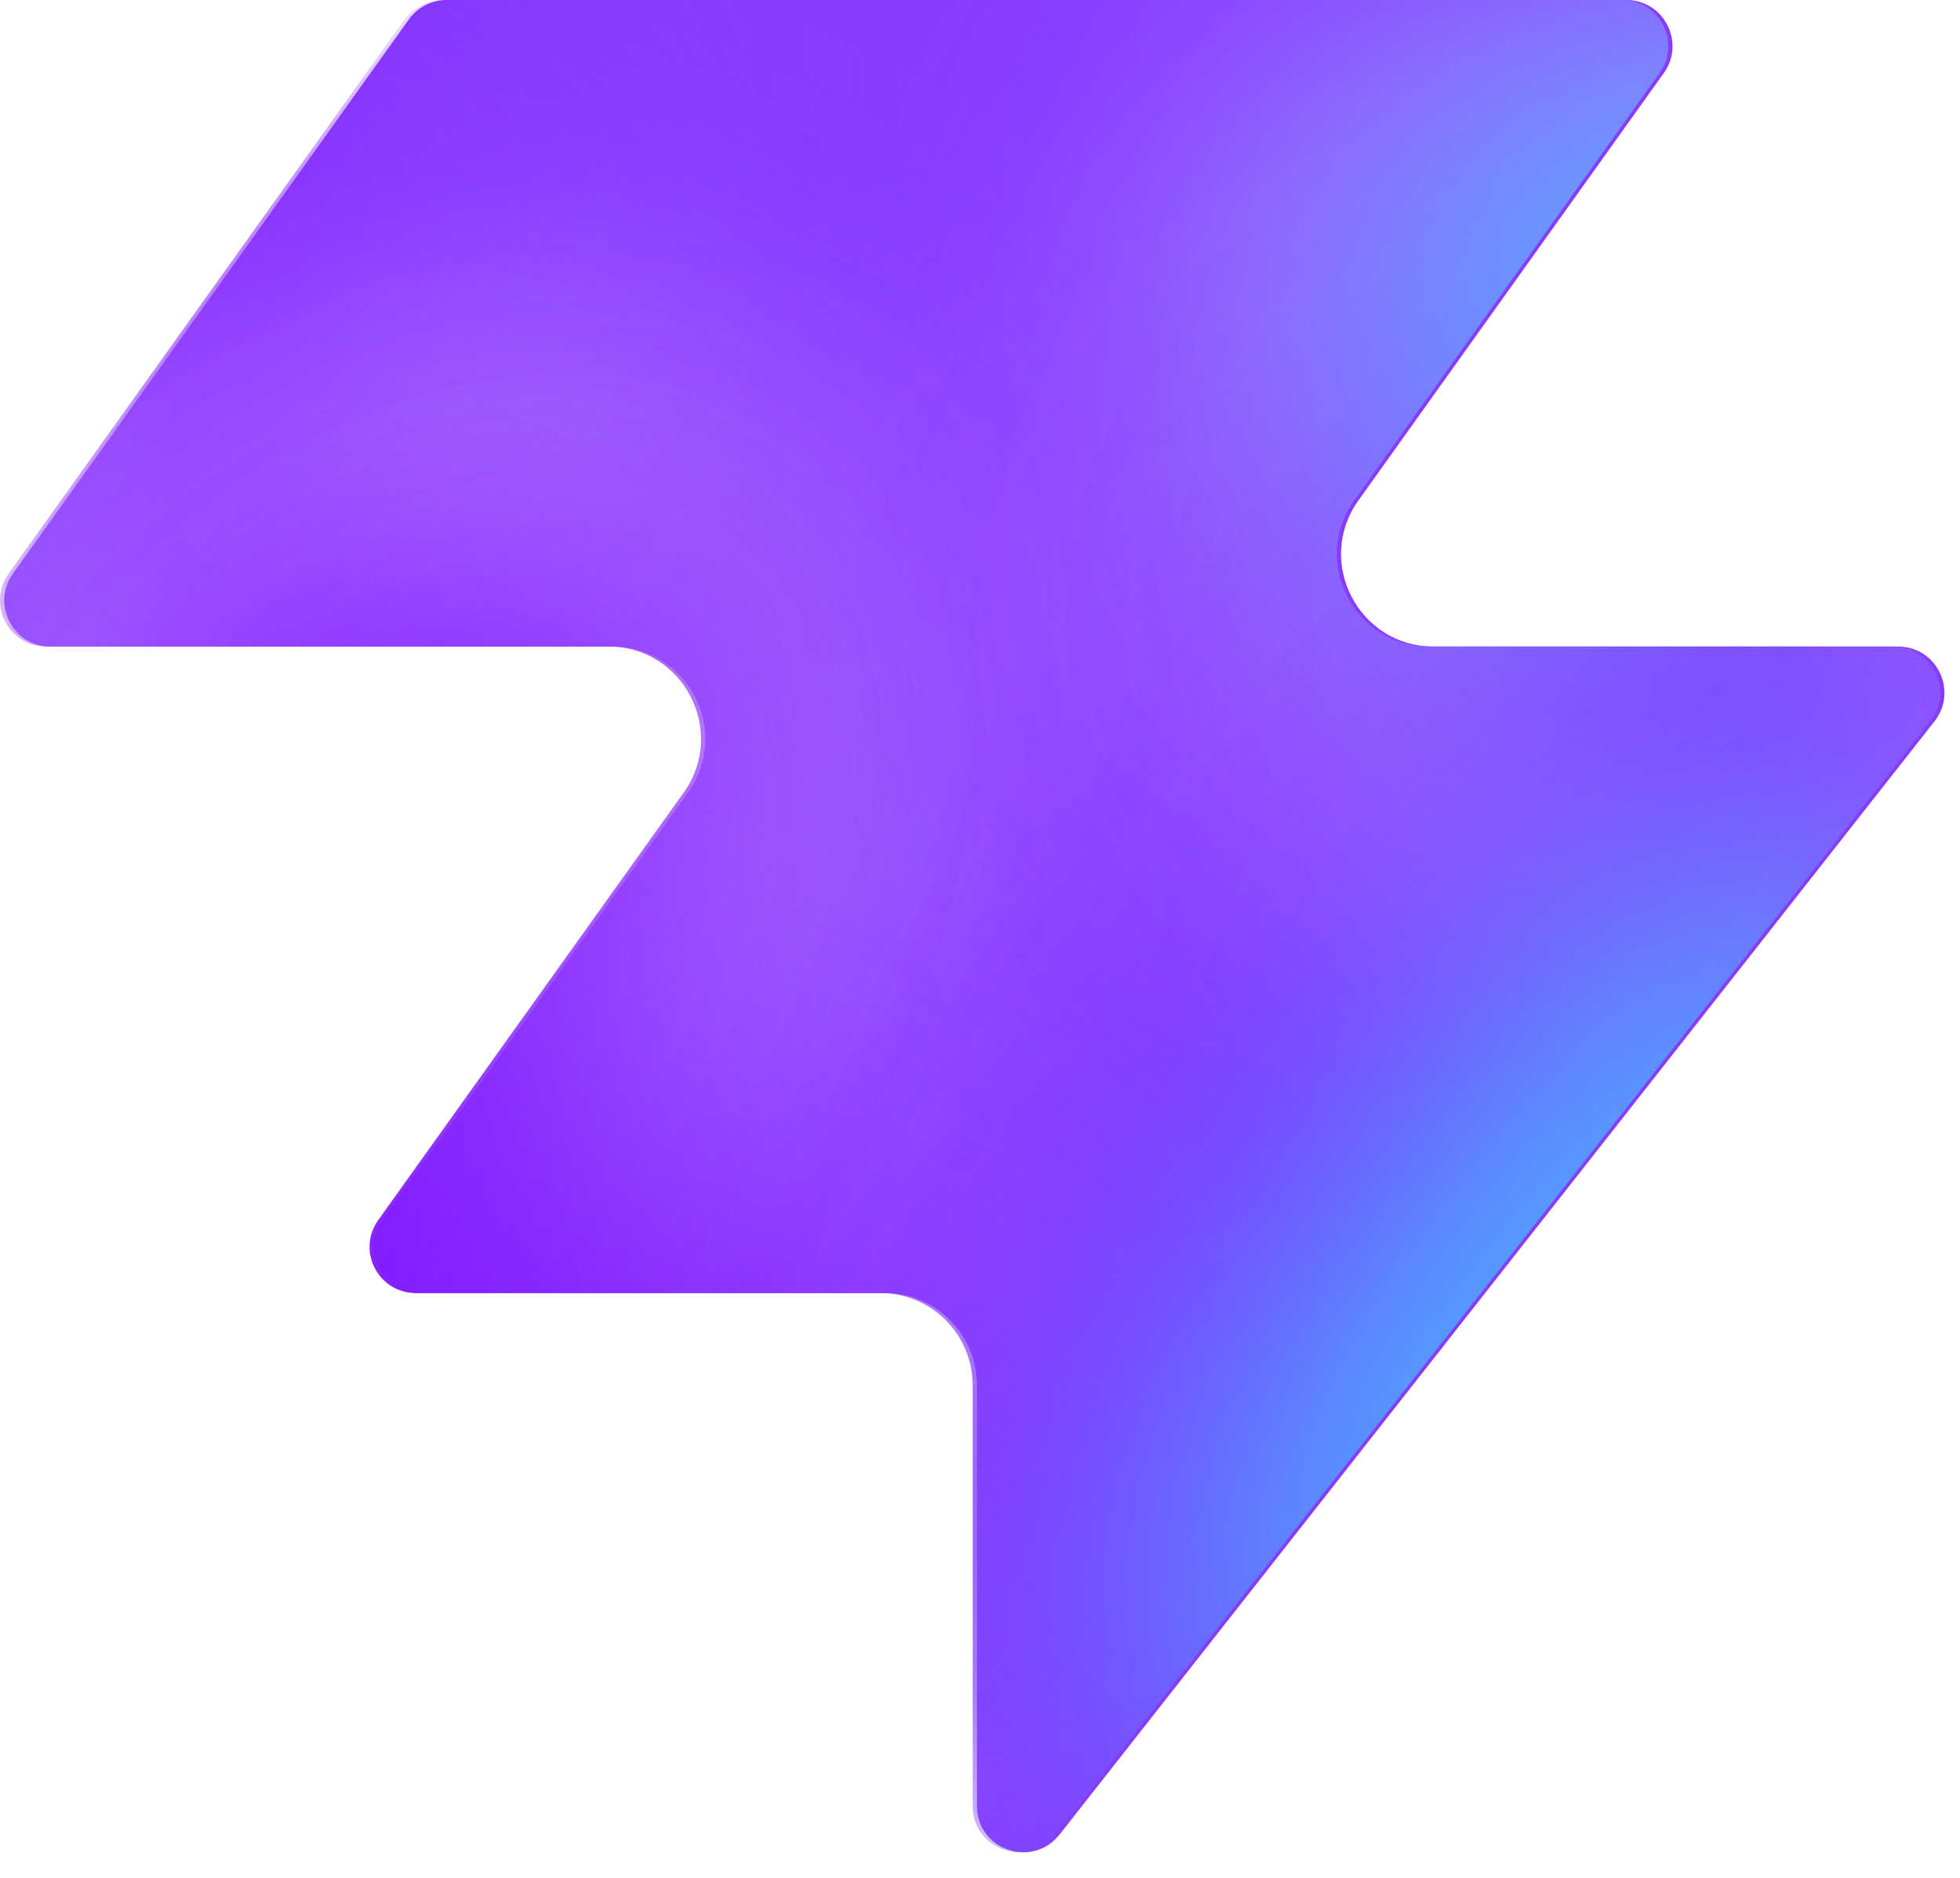
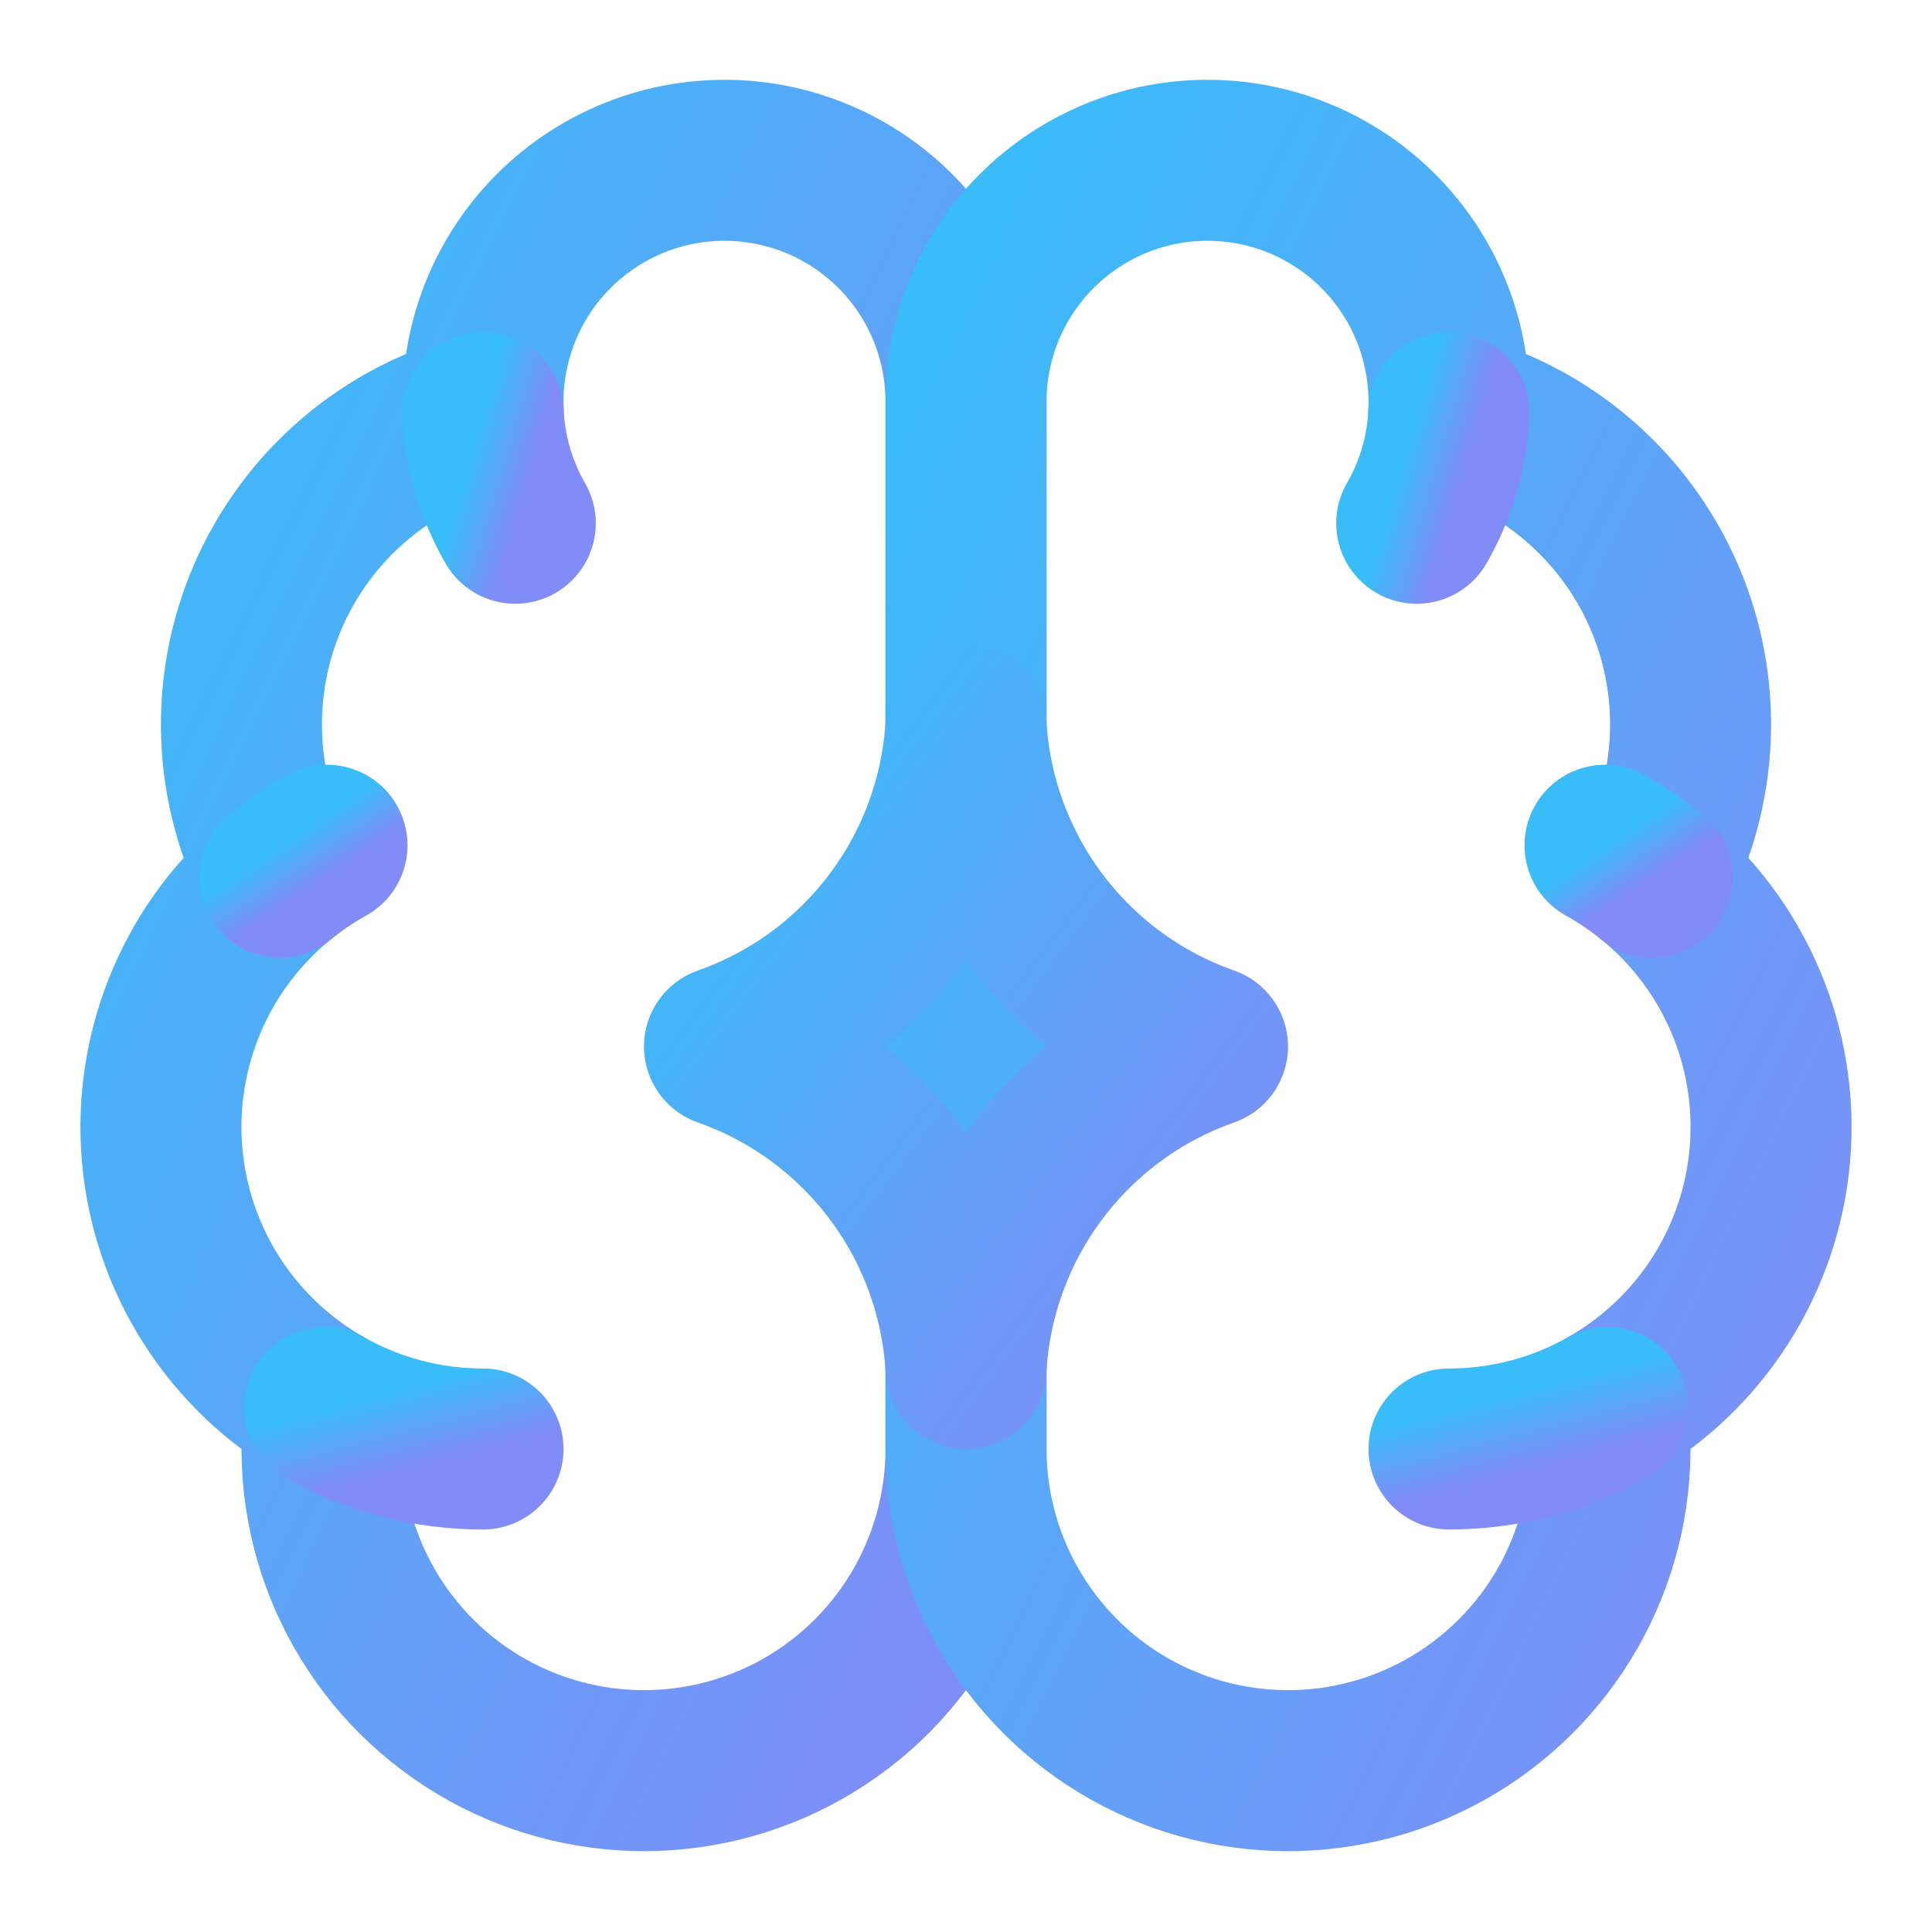
- <svg xmlns="http://www.w3.org/2000/svg" width="48" height="46" fill="none" viewBox="0 0 48 46">
-   <path fill="#863bff" d="M25.946 44.938c-.664.845-2.021.375-2.021-.698V33.937a2.26 2.26 0 0 0-2.262-2.262H10.287c-.92 0-1.456-1.04-.92-1.788l7.48-10.471c1.07-1.497 0-3.578-1.842-3.578H1.237c-.92 0-1.456-1.04-.92-1.788L10.013.474c.214-.297.556-.474.92-.474h28.894c.92 0 1.456 1.04.92 1.788l-7.48 10.471c-1.07 1.498 0 3.579 1.842 3.579h11.377c.943 0 1.473 1.088.89 1.83L25.947 44.94z" style="fill:#863bff;fill:color(display-p3 .525 .23 1);fill-opacity:1" />
-   <mask id="a" width="48" height="46" x="0" y="0" maskUnits="userSpaceOnUse" style="mask-type:alpha">
-     <path fill="#000" d="M25.842 44.938c-.664.844-2.021.375-2.021-.698V33.937a2.26 2.26 0 0 0-2.262-2.262H10.183c-.92 0-1.456-1.04-.92-1.788l7.48-10.471c1.07-1.498 0-3.579-1.842-3.579H1.133c-.92 0-1.456-1.04-.92-1.787L9.91.473c.214-.297.556-.474.92-.474h28.894c.92 0 1.456 1.04.92 1.788l-7.48 10.471c-1.07 1.498 0 3.578 1.842 3.578h11.377c.943 0 1.473 1.088.89 1.832L25.843 44.94z" style="fill:#000;fill-opacity:1" />
-   </mask>
-   <g mask="url(#a)">
-     <g filter="url(#b)">
-       <ellipse cx="5.508" cy="14.704" fill="#ede6ff" rx="5.508" ry="14.704" style="fill:#ede6ff;fill:color(display-p3 .927 .903 1);fill-opacity:1" transform="matrix(.00324 1 1 -.00324 -4.47 31.516)" />
-     </g>
-     <g filter="url(#c)">
-       <ellipse cx="10.399" cy="29.851" fill="#ede6ff" rx="10.399" ry="29.851" style="fill:#ede6ff;fill:color(display-p3 .927 .903 1);fill-opacity:1" transform="matrix(.00324 1 1 -.00324 -39.328 7.883)" />
-     </g>
-     <g filter="url(#d)">
-       <ellipse cx="5.508" cy="30.487" fill="#7e14ff" rx="5.508" ry="30.487" style="fill:#7e14ff;fill:color(display-p3 .492 .077 1);fill-opacity:1" transform="rotate(89.814 -25.913 -14.639)scale(1 -1)" />
-     </g>
-     <g filter="url(#e)">
-       <ellipse cx="5.508" cy="30.599" fill="#7e14ff" rx="5.508" ry="30.599" style="fill:#7e14ff;fill:color(display-p3 .492 .077 1);fill-opacity:1" transform="rotate(89.814 -32.644 -3.334)scale(1 -1)" />
-     </g>
-     <g filter="url(#f)">
-       <ellipse cx="5.508" cy="30.599" fill="#7e14ff" rx="5.508" ry="30.599" style="fill:#7e14ff;fill:color(display-p3 .492 .077 1);fill-opacity:1" transform="matrix(.00324 1 1 -.00324 -34.34 30.47)" />
-     </g>
-     <g filter="url(#g)">
-       <ellipse cx="14.072" cy="22.078" fill="#ede6ff" rx="14.072" ry="22.078" style="fill:#ede6ff;fill:color(display-p3 .927 .903 1);fill-opacity:1" transform="rotate(93.35 24.506 48.493)scale(-1 1)" />
-     </g>
-     <g filter="url(#h)">
-       <ellipse cx="3.47" cy="21.501" fill="#7e14ff" rx="3.47" ry="21.501" style="fill:#7e14ff;fill:color(display-p3 .492 .077 1);fill-opacity:1" transform="rotate(89.009 28.708 47.59)scale(-1 1)" />
-     </g>
-     <g filter="url(#i)">
-       <ellipse cx="3.47" cy="21.501" fill="#7e14ff" rx="3.47" ry="21.501" style="fill:#7e14ff;fill:color(display-p3 .492 .077 1);fill-opacity:1" transform="rotate(89.009 28.708 47.59)scale(-1 1)" />
-     </g>
-     <g filter="url(#j)">
-       <ellipse cx=".387" cy="8.972" fill="#7e14ff" rx="4.407" ry="29.108" style="fill:#7e14ff;fill:color(display-p3 .492 .077 1);fill-opacity:1" transform="rotate(39.51 .387 8.972)" />
-     </g>
-     <g filter="url(#k)">
-       <ellipse cx="47.523" cy="-6.092" fill="#7e14ff" rx="4.407" ry="29.108" style="fill:#7e14ff;fill:color(display-p3 .492 .077 1);fill-opacity:1" transform="rotate(37.892 47.523 -6.092)" />
-     </g>
-     <g filter="url(#l)">
-       <ellipse cx="41.412" cy="6.333" fill="#47bfff" rx="5.971" ry="9.665" style="fill:#47bfff;fill:color(display-p3 .28 .748 1);fill-opacity:1" transform="rotate(37.892 41.412 6.333)" />
-     </g>
-     <g filter="url(#m)">
-       <ellipse cx="-1.879" cy="38.332" fill="#7e14ff" rx="4.407" ry="29.108" style="fill:#7e14ff;fill:color(display-p3 .492 .077 1);fill-opacity:1" transform="rotate(37.892 -1.88 38.332)" />
-     </g>
-     <g filter="url(#n)">
-       <ellipse cx="-1.879" cy="38.332" fill="#7e14ff" rx="4.407" ry="29.108" style="fill:#7e14ff;fill:color(display-p3 .492 .077 1);fill-opacity:1" transform="rotate(37.892 -1.88 38.332)" />
-     </g>
-     <g filter="url(#o)">
-       <ellipse cx="35.651" cy="29.907" fill="#7e14ff" rx="4.407" ry="29.108" style="fill:#7e14ff;fill:color(display-p3 .492 .077 1);fill-opacity:1" transform="rotate(37.892 35.651 29.907)" />
-     </g>
-     <g filter="url(#p)">
-       <ellipse cx="38.418" cy="32.4" fill="#47bfff" rx="5.971" ry="15.297" style="fill:#47bfff;fill:color(display-p3 .28 .748 1);fill-opacity:1" transform="rotate(37.892 38.418 32.4)" />
-     </g>
-   </g>
+ <svg xmlns="http://www.w3.org/2000/svg" viewBox="0 0 24 24" fill="none" stroke="url(#grad1)" stroke-width="2" stroke-linecap="round" stroke-linejoin="round">
  <defs>
-     <filter id="b" width="60.045" height="41.654" x="-19.77" y="16.149" color-interpolation-filters="sRGB" filterUnits="userSpaceOnUse">
-       <feFlood flood-opacity="0" result="BackgroundImageFix" />
-       <feBlend in="SourceGraphic" in2="BackgroundImageFix" result="shape" />
-       <feGaussianBlur result="effect1_foregroundBlur_2002_17158" stdDeviation="7.659" />
-     </filter>
-     <filter id="c" width="90.34" height="51.437" x="-54.613" y="-7.533" color-interpolation-filters="sRGB" filterUnits="userSpaceOnUse">
-       <feFlood flood-opacity="0" result="BackgroundImageFix" />
-       <feBlend in="SourceGraphic" in2="BackgroundImageFix" result="shape" />
-       <feGaussianBlur result="effect1_foregroundBlur_2002_17158" stdDeviation="7.659" />
-     </filter>
-     <filter id="d" width="79.355" height="29.4" x="-49.64" y="2.03" color-interpolation-filters="sRGB" filterUnits="userSpaceOnUse">
-       <feFlood flood-opacity="0" result="BackgroundImageFix" />
-       <feBlend in="SourceGraphic" in2="BackgroundImageFix" result="shape" />
-       <feGaussianBlur result="effect1_foregroundBlur_2002_17158" stdDeviation="4.596" />
-     </filter>
-     <filter id="e" width="79.579" height="29.4" x="-45.045" y="20.029" color-interpolation-filters="sRGB" filterUnits="userSpaceOnUse">
-       <feFlood flood-opacity="0" result="BackgroundImageFix" />
-       <feBlend in="SourceGraphic" in2="BackgroundImageFix" result="shape" />
-       <feGaussianBlur result="effect1_foregroundBlur_2002_17158" stdDeviation="4.596" />
-     </filter>
-     <filter id="f" width="79.579" height="29.4" x="-43.513" y="21.178" color-interpolation-filters="sRGB" filterUnits="userSpaceOnUse">
-       <feFlood flood-opacity="0" result="BackgroundImageFix" />
-       <feBlend in="SourceGraphic" in2="BackgroundImageFix" result="shape" />
-       <feGaussianBlur result="effect1_foregroundBlur_2002_17158" stdDeviation="4.596" />
-     </filter>
-     <filter id="g" width="74.749" height="58.852" x="15.756" y="-17.901" color-interpolation-filters="sRGB" filterUnits="userSpaceOnUse">
-       <feFlood flood-opacity="0" result="BackgroundImageFix" />
-       <feBlend in="SourceGraphic" in2="BackgroundImageFix" result="shape" />
-       <feGaussianBlur result="effect1_foregroundBlur_2002_17158" stdDeviation="7.659" />
-     </filter>
-     <filter id="h" width="61.377" height="25.362" x="23.548" y="2.284" color-interpolation-filters="sRGB" filterUnits="userSpaceOnUse">
-       <feFlood flood-opacity="0" result="BackgroundImageFix" />
-       <feBlend in="SourceGraphic" in2="BackgroundImageFix" result="shape" />
-       <feGaussianBlur result="effect1_foregroundBlur_2002_17158" stdDeviation="4.596" />
-     </filter>
-     <filter id="i" width="61.377" height="25.362" x="23.548" y="2.284" color-interpolation-filters="sRGB" filterUnits="userSpaceOnUse">
-       <feFlood flood-opacity="0" result="BackgroundImageFix" />
-       <feBlend in="SourceGraphic" in2="BackgroundImageFix" result="shape" />
-       <feGaussianBlur result="effect1_foregroundBlur_2002_17158" stdDeviation="4.596" />
-     </filter>
-     <filter id="j" width="56.045" height="63.649" x="-27.636" y="-22.853" color-interpolation-filters="sRGB" filterUnits="userSpaceOnUse">
-       <feFlood flood-opacity="0" result="BackgroundImageFix" />
-       <feBlend in="SourceGraphic" in2="BackgroundImageFix" result="shape" />
-       <feGaussianBlur result="effect1_foregroundBlur_2002_17158" stdDeviation="4.596" />
-     </filter>
-     <filter id="k" width="54.814" height="64.646" x="20.116" y="-38.415" color-interpolation-filters="sRGB" filterUnits="userSpaceOnUse">
-       <feFlood flood-opacity="0" result="BackgroundImageFix" />
-       <feBlend in="SourceGraphic" in2="BackgroundImageFix" result="shape" />
-       <feGaussianBlur result="effect1_foregroundBlur_2002_17158" stdDeviation="4.596" />
-     </filter>
-     <filter id="l" width="33.541" height="35.313" x="24.641" y="-11.323" color-interpolation-filters="sRGB" filterUnits="userSpaceOnUse">
-       <feFlood flood-opacity="0" result="BackgroundImageFix" />
-       <feBlend in="SourceGraphic" in2="BackgroundImageFix" result="shape" />
-       <feGaussianBlur result="effect1_foregroundBlur_2002_17158" stdDeviation="4.596" />
-     </filter>
-     <filter id="m" width="54.814" height="64.646" x="-29.286" y="6.009" color-interpolation-filters="sRGB" filterUnits="userSpaceOnUse">
-       <feFlood flood-opacity="0" result="BackgroundImageFix" />
-       <feBlend in="SourceGraphic" in2="BackgroundImageFix" result="shape" />
-       <feGaussianBlur result="effect1_foregroundBlur_2002_17158" stdDeviation="4.596" />
-     </filter>
-     <filter id="n" width="54.814" height="64.646" x="-29.286" y="6.009" color-interpolation-filters="sRGB" filterUnits="userSpaceOnUse">
-       <feFlood flood-opacity="0" result="BackgroundImageFix" />
-       <feBlend in="SourceGraphic" in2="BackgroundImageFix" result="shape" />
-       <feGaussianBlur result="effect1_foregroundBlur_2002_17158" stdDeviation="4.596" />
-     </filter>
-     <filter id="o" width="54.814" height="64.646" x="8.244" y="-2.416" color-interpolation-filters="sRGB" filterUnits="userSpaceOnUse">
-       <feFlood flood-opacity="0" result="BackgroundImageFix" />
-       <feBlend in="SourceGraphic" in2="BackgroundImageFix" result="shape" />
-       <feGaussianBlur result="effect1_foregroundBlur_2002_17158" stdDeviation="4.596" />
-     </filter>
-     <filter id="p" width="39.409" height="43.623" x="18.713" y="10.588" color-interpolation-filters="sRGB" filterUnits="userSpaceOnUse">
-       <feFlood flood-opacity="0" result="BackgroundImageFix" />
-       <feBlend in="SourceGraphic" in2="BackgroundImageFix" result="shape" />
-       <feGaussianBlur result="effect1_foregroundBlur_2002_17158" stdDeviation="4.596" />
-     </filter>
+     <linearGradient id="grad1" x1="0%" y1="0%" x2="100%" y2="100%">
+       <stop offset="0%" stop-color="#38bdf8" />
+       <stop offset="100%" stop-color="#818cf8" />
+     </linearGradient>
  </defs>
+   <path d="M12 5a3 3 0 1 0-5.997.125 4 4 0 0 0-2.526 5.77 4 4 0 0 0 .556 6.588A4 4 0 1 0 12 18Z" />
+   <path d="M12 5a3 3 0 1 1 5.997.125 4 4 0 0 1 2.526 5.77 4 4 0 0 1-.556 6.588A4 4 0 1 1 12 18Z" />
+   <path d="M15 13a4.5 4.5 0 0 1-3-4 4.5 4.5 0 0 1-3 4 4.5 4.5 0 0 1 3 4 4.5 4.5 0 0 1 3-4Z" />
+   <path d="M17.599 6.5a3 3 0 0 0 .399-1.375" />
+   <path d="M6.003 5.125A3 3 0 0 0 6.401 6.5" />
+   <path d="M3.477 10.896a4 4 0 0 1 .585-.396" />
+   <path d="M19.938 10.5a4 4 0 0 1 .585.396" />
+   <path d="M6 18a4 4 0 0 1-1.967-.516" />
+   <path d="M19.967 17.484A4 4 0 0 1 18 18" />
</svg>
